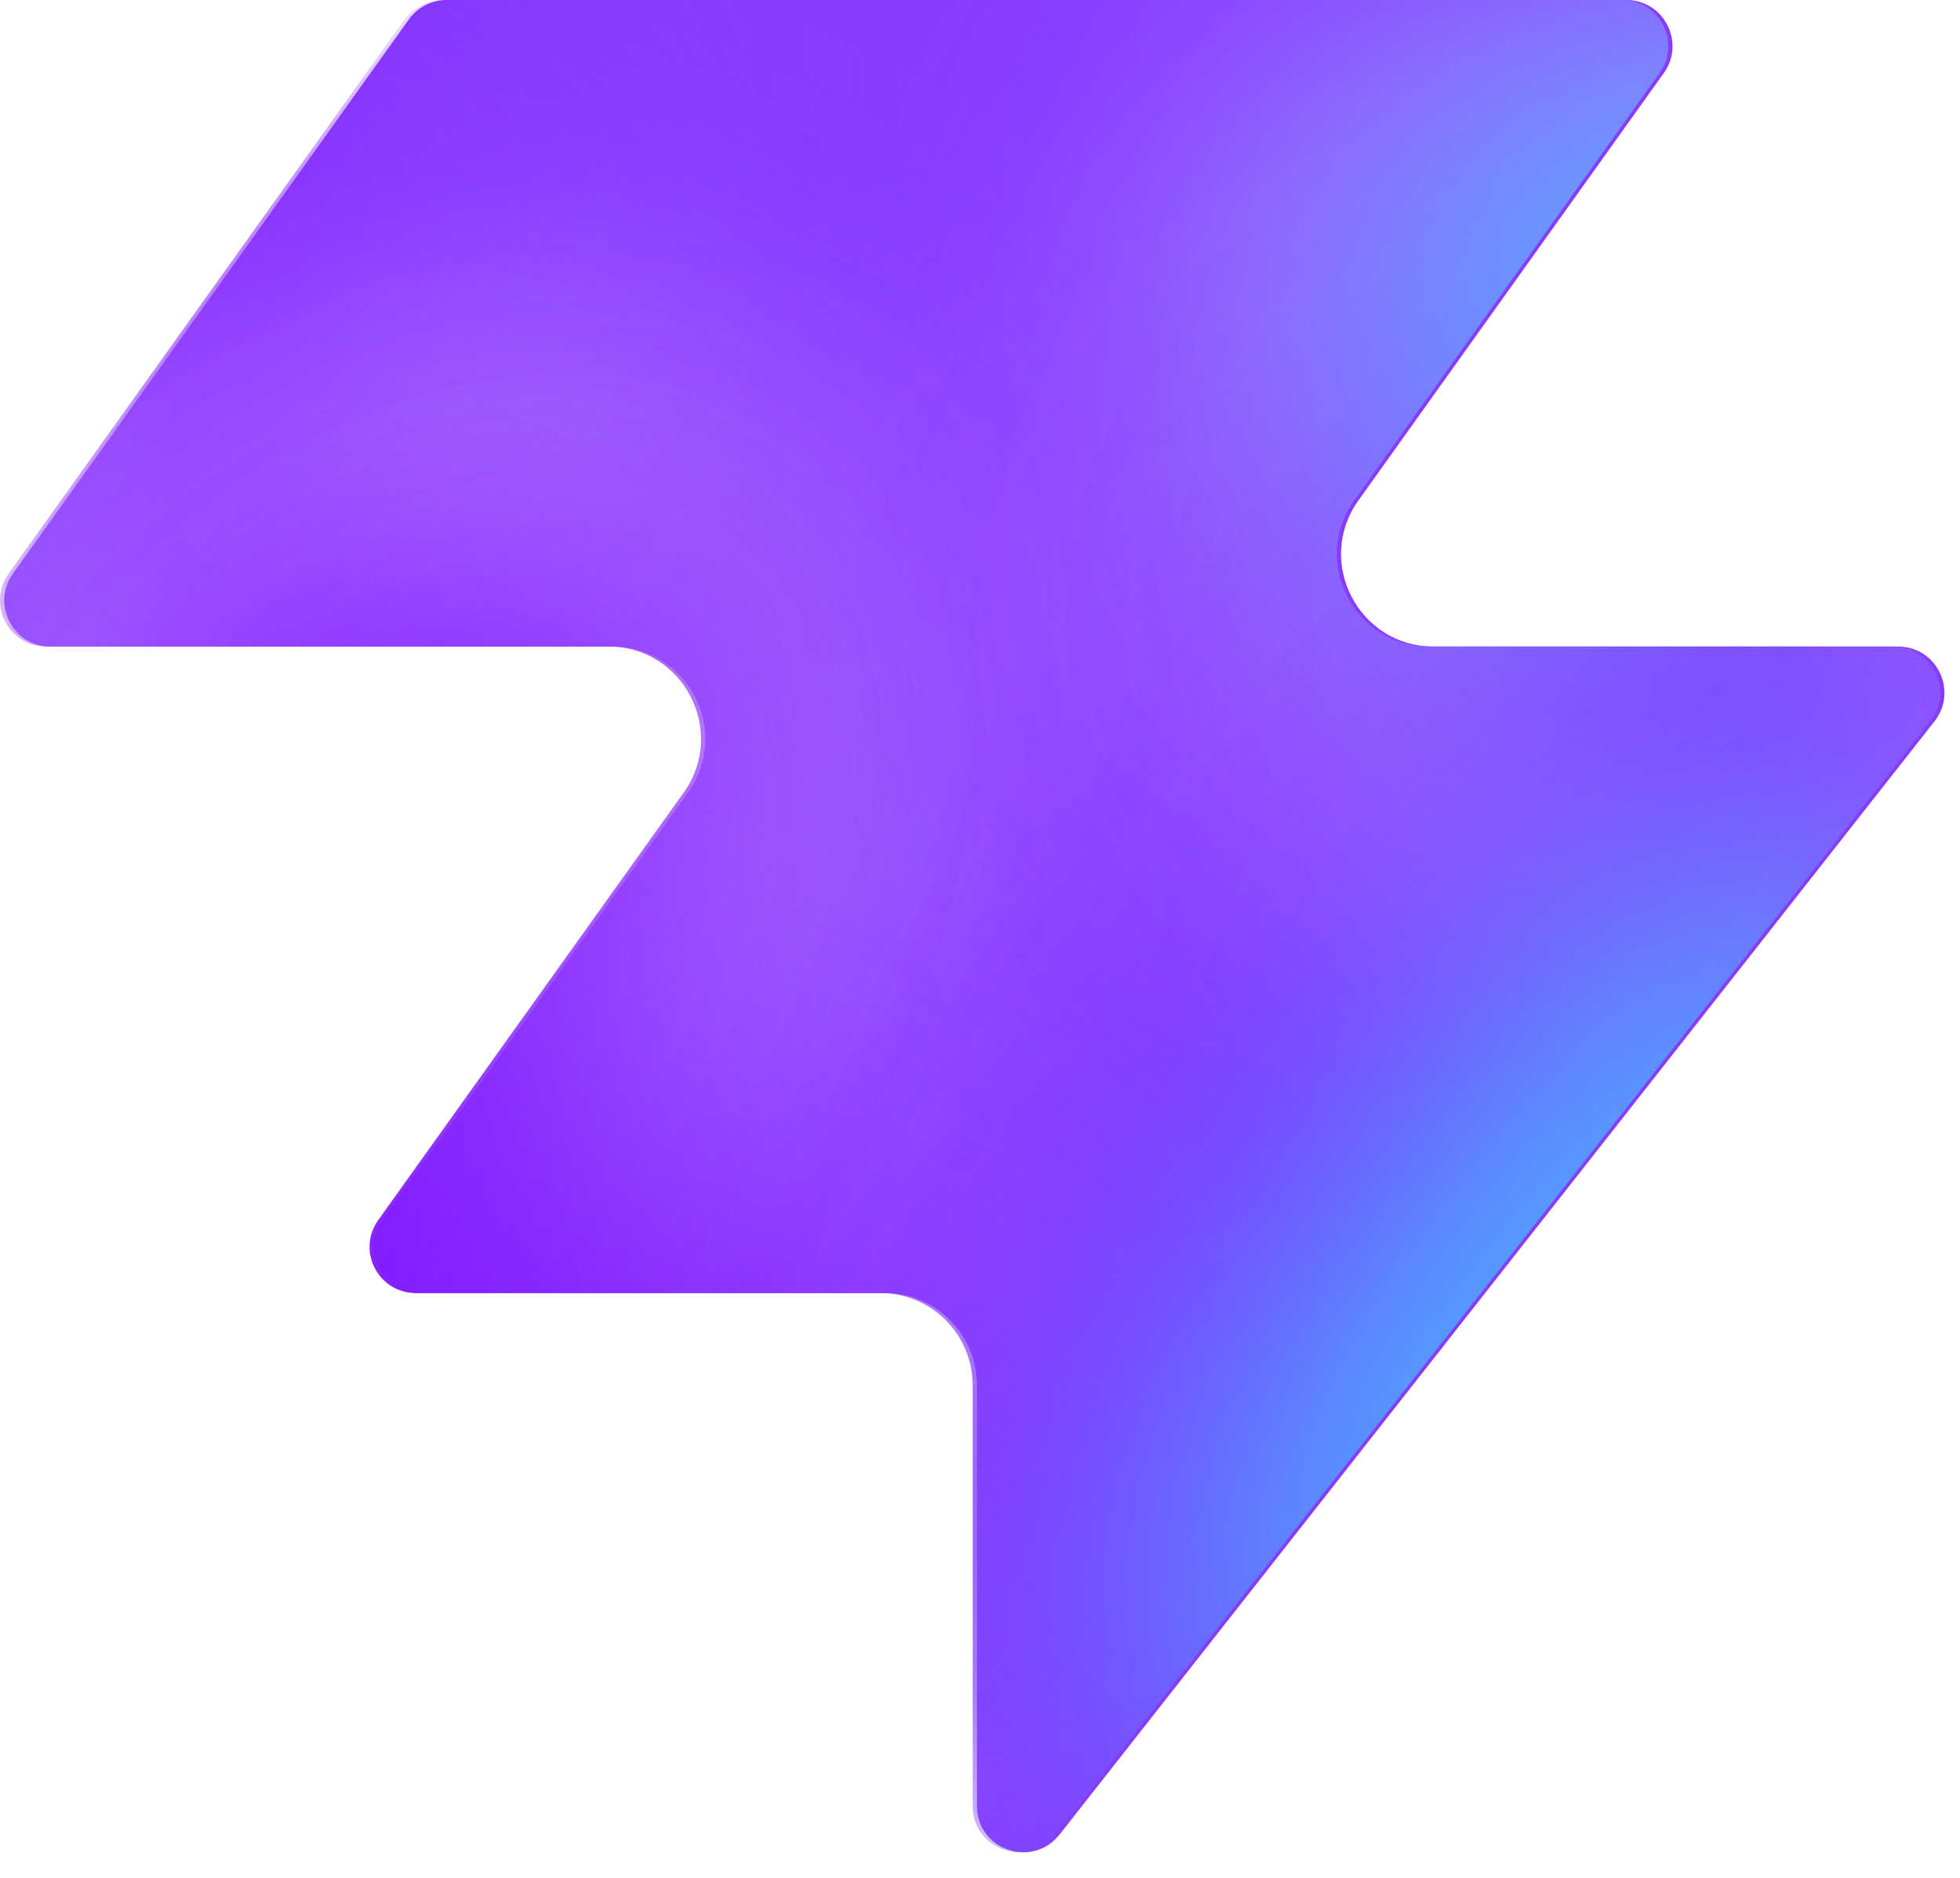
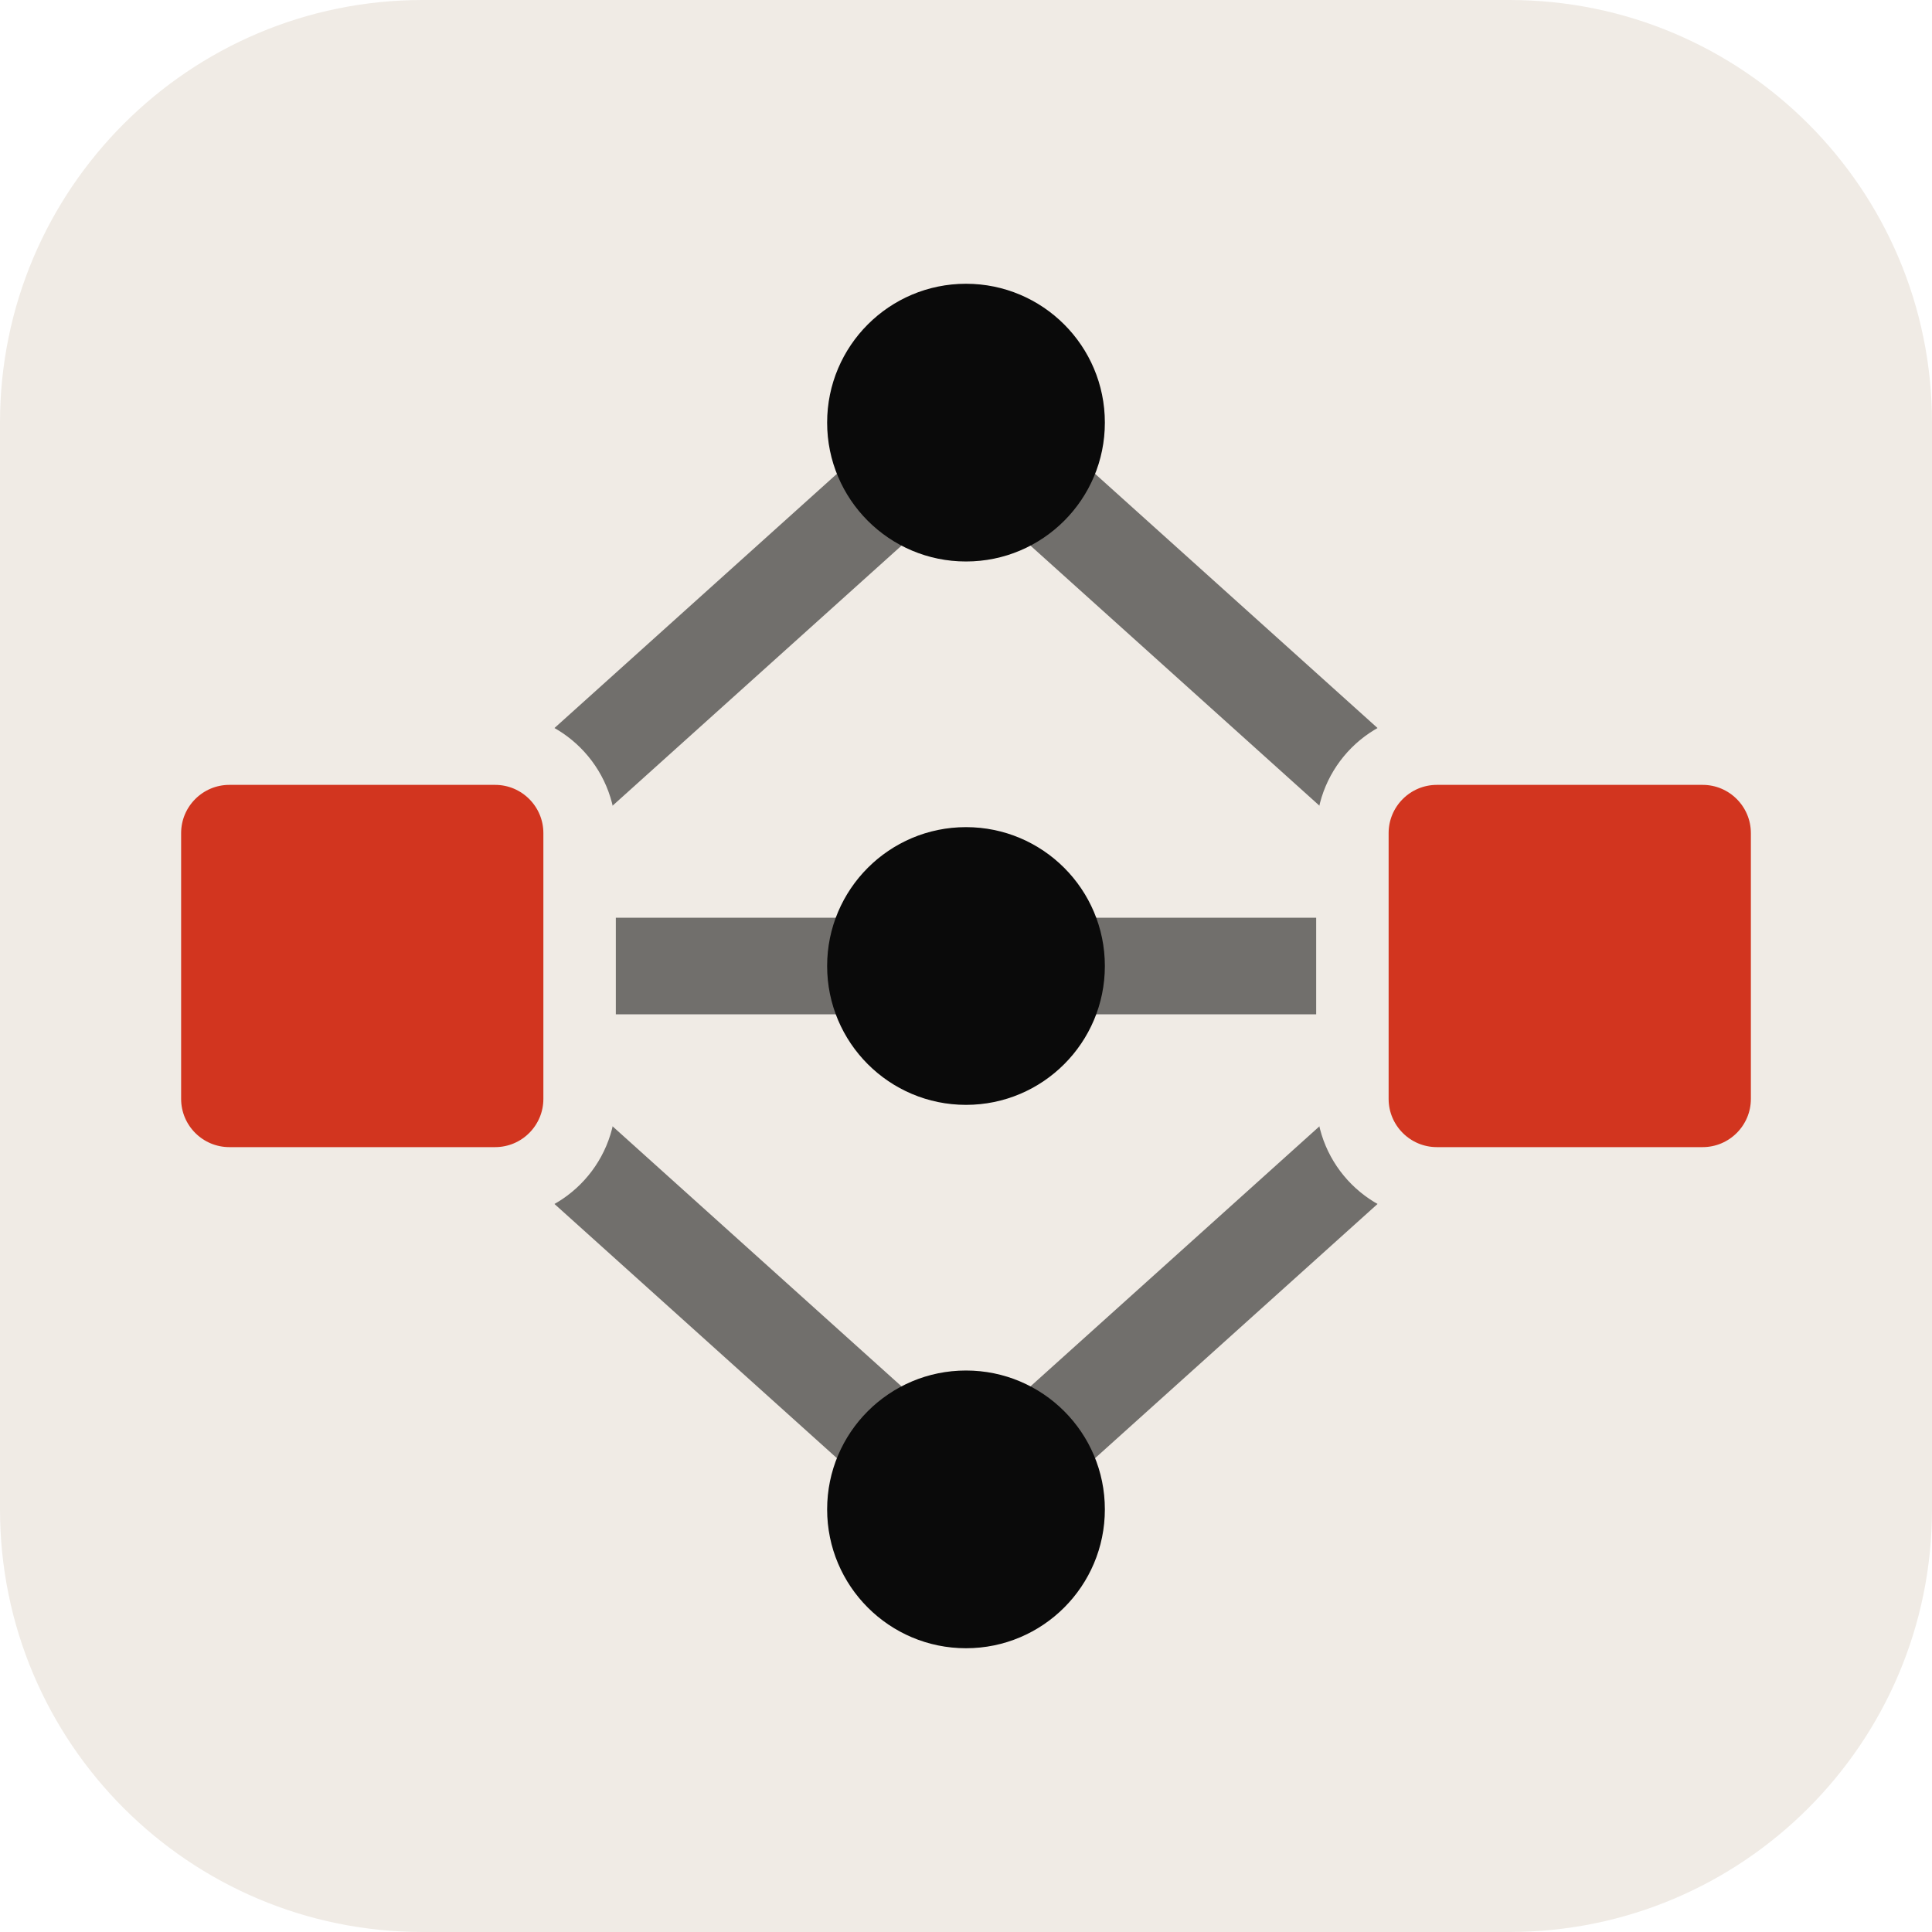
- <svg xmlns="http://www.w3.org/2000/svg" width="48" height="46" fill="none" viewBox="0 0 48 46">
-   <path fill="#863bff" d="M25.946 44.938c-.664.845-2.021.375-2.021-.698V33.937a2.26 2.26 0 0 0-2.262-2.262H10.287c-.92 0-1.456-1.04-.92-1.788l7.48-10.471c1.07-1.497 0-3.578-1.842-3.578H1.237c-.92 0-1.456-1.04-.92-1.788L10.013.474c.214-.297.556-.474.92-.474h28.894c.92 0 1.456 1.04.92 1.788l-7.48 10.471c-1.07 1.498 0 3.579 1.842 3.579h11.377c.943 0 1.473 1.088.89 1.83L25.947 44.94z" style="fill:#863bff;fill:color(display-p3 .525 .23 1);fill-opacity:1" />
-   <mask id="a" width="48" height="46" x="0" y="0" maskUnits="userSpaceOnUse" style="mask-type:alpha">
-     <path fill="#000" d="M25.842 44.938c-.664.844-2.021.375-2.021-.698V33.937a2.26 2.26 0 0 0-2.262-2.262H10.183c-.92 0-1.456-1.04-.92-1.788l7.48-10.471c1.07-1.498 0-3.579-1.842-3.579H1.133c-.92 0-1.456-1.04-.92-1.787L9.91.473c.214-.297.556-.474.92-.474h28.894c.92 0 1.456 1.04.92 1.788l-7.48 10.471c-1.07 1.498 0 3.578 1.842 3.578h11.377c.943 0 1.473 1.088.89 1.832L25.843 44.94z" style="fill:#000;fill-opacity:1" />
-   </mask>
-   <g mask="url(#a)">
-     <g filter="url(#b)">
-       <ellipse cx="5.508" cy="14.704" fill="#ede6ff" rx="5.508" ry="14.704" style="fill:#ede6ff;fill:color(display-p3 .927 .903 1);fill-opacity:1" transform="matrix(.00324 1 1 -.00324 -4.47 31.516)" />
-     </g>
-     <g filter="url(#c)">
-       <ellipse cx="10.399" cy="29.851" fill="#ede6ff" rx="10.399" ry="29.851" style="fill:#ede6ff;fill:color(display-p3 .927 .903 1);fill-opacity:1" transform="matrix(.00324 1 1 -.00324 -39.328 7.883)" />
-     </g>
-     <g filter="url(#d)">
-       <ellipse cx="5.508" cy="30.487" fill="#7e14ff" rx="5.508" ry="30.487" style="fill:#7e14ff;fill:color(display-p3 .492 .077 1);fill-opacity:1" transform="rotate(89.814 -25.913 -14.639)scale(1 -1)" />
-     </g>
-     <g filter="url(#e)">
-       <ellipse cx="5.508" cy="30.599" fill="#7e14ff" rx="5.508" ry="30.599" style="fill:#7e14ff;fill:color(display-p3 .492 .077 1);fill-opacity:1" transform="rotate(89.814 -32.644 -3.334)scale(1 -1)" />
-     </g>
-     <g filter="url(#f)">
-       <ellipse cx="5.508" cy="30.599" fill="#7e14ff" rx="5.508" ry="30.599" style="fill:#7e14ff;fill:color(display-p3 .492 .077 1);fill-opacity:1" transform="matrix(.00324 1 1 -.00324 -34.34 30.47)" />
-     </g>
-     <g filter="url(#g)">
-       <ellipse cx="14.072" cy="22.078" fill="#ede6ff" rx="14.072" ry="22.078" style="fill:#ede6ff;fill:color(display-p3 .927 .903 1);fill-opacity:1" transform="rotate(93.35 24.506 48.493)scale(-1 1)" />
-     </g>
-     <g filter="url(#h)">
-       <ellipse cx="3.47" cy="21.501" fill="#7e14ff" rx="3.47" ry="21.501" style="fill:#7e14ff;fill:color(display-p3 .492 .077 1);fill-opacity:1" transform="rotate(89.009 28.708 47.59)scale(-1 1)" />
-     </g>
-     <g filter="url(#i)">
-       <ellipse cx="3.47" cy="21.501" fill="#7e14ff" rx="3.47" ry="21.501" style="fill:#7e14ff;fill:color(display-p3 .492 .077 1);fill-opacity:1" transform="rotate(89.009 28.708 47.59)scale(-1 1)" />
-     </g>
-     <g filter="url(#j)">
-       <ellipse cx=".387" cy="8.972" fill="#7e14ff" rx="4.407" ry="29.108" style="fill:#7e14ff;fill:color(display-p3 .492 .077 1);fill-opacity:1" transform="rotate(39.51 .387 8.972)" />
-     </g>
-     <g filter="url(#k)">
-       <ellipse cx="47.523" cy="-6.092" fill="#7e14ff" rx="4.407" ry="29.108" style="fill:#7e14ff;fill:color(display-p3 .492 .077 1);fill-opacity:1" transform="rotate(37.892 47.523 -6.092)" />
-     </g>
-     <g filter="url(#l)">
-       <ellipse cx="41.412" cy="6.333" fill="#47bfff" rx="5.971" ry="9.665" style="fill:#47bfff;fill:color(display-p3 .28 .748 1);fill-opacity:1" transform="rotate(37.892 41.412 6.333)" />
-     </g>
-     <g filter="url(#m)">
-       <ellipse cx="-1.879" cy="38.332" fill="#7e14ff" rx="4.407" ry="29.108" style="fill:#7e14ff;fill:color(display-p3 .492 .077 1);fill-opacity:1" transform="rotate(37.892 -1.88 38.332)" />
-     </g>
-     <g filter="url(#n)">
-       <ellipse cx="-1.879" cy="38.332" fill="#7e14ff" rx="4.407" ry="29.108" style="fill:#7e14ff;fill:color(display-p3 .492 .077 1);fill-opacity:1" transform="rotate(37.892 -1.88 38.332)" />
-     </g>
-     <g filter="url(#o)">
-       <ellipse cx="35.651" cy="29.907" fill="#7e14ff" rx="4.407" ry="29.108" style="fill:#7e14ff;fill:color(display-p3 .492 .077 1);fill-opacity:1" transform="rotate(37.892 35.651 29.907)" />
-     </g>
-     <g filter="url(#p)">
-       <ellipse cx="38.418" cy="32.4" fill="#47bfff" rx="5.971" ry="15.297" style="fill:#47bfff;fill:color(display-p3 .28 .748 1);fill-opacity:1" transform="rotate(37.892 38.418 32.4)" />
-     </g>
+ <svg xmlns="http://www.w3.org/2000/svg" viewBox="0 0 32 32">
+   <rect width="32" height="32" rx="7" fill="#F0EBE5" />
+   <g stroke="#0a0a0a" stroke-width="1.6" stroke-linecap="round" opacity="0.55" fill="none">
+     <path d="M6 16 L16 7" />
+     <path d="M6 16 L16 16" />
+     <path d="M6 16 L16 25" />
+     <path d="M16 7 L26 16" />
+     <path d="M16 16 L26 16" />
+     <path d="M16 25 L26 16" />
  </g>
-   <defs>
-     <filter id="b" width="60.045" height="41.654" x="-19.77" y="16.149" color-interpolation-filters="sRGB" filterUnits="userSpaceOnUse">
-       <feFlood flood-opacity="0" result="BackgroundImageFix" />
-       <feBlend in="SourceGraphic" in2="BackgroundImageFix" result="shape" />
-       <feGaussianBlur result="effect1_foregroundBlur_2002_17158" stdDeviation="7.659" />
-     </filter>
-     <filter id="c" width="90.34" height="51.437" x="-54.613" y="-7.533" color-interpolation-filters="sRGB" filterUnits="userSpaceOnUse">
-       <feFlood flood-opacity="0" result="BackgroundImageFix" />
-       <feBlend in="SourceGraphic" in2="BackgroundImageFix" result="shape" />
-       <feGaussianBlur result="effect1_foregroundBlur_2002_17158" stdDeviation="7.659" />
-     </filter>
-     <filter id="d" width="79.355" height="29.4" x="-49.64" y="2.03" color-interpolation-filters="sRGB" filterUnits="userSpaceOnUse">
-       <feFlood flood-opacity="0" result="BackgroundImageFix" />
-       <feBlend in="SourceGraphic" in2="BackgroundImageFix" result="shape" />
-       <feGaussianBlur result="effect1_foregroundBlur_2002_17158" stdDeviation="4.596" />
-     </filter>
-     <filter id="e" width="79.579" height="29.4" x="-45.045" y="20.029" color-interpolation-filters="sRGB" filterUnits="userSpaceOnUse">
-       <feFlood flood-opacity="0" result="BackgroundImageFix" />
-       <feBlend in="SourceGraphic" in2="BackgroundImageFix" result="shape" />
-       <feGaussianBlur result="effect1_foregroundBlur_2002_17158" stdDeviation="4.596" />
-     </filter>
-     <filter id="f" width="79.579" height="29.4" x="-43.513" y="21.178" color-interpolation-filters="sRGB" filterUnits="userSpaceOnUse">
-       <feFlood flood-opacity="0" result="BackgroundImageFix" />
-       <feBlend in="SourceGraphic" in2="BackgroundImageFix" result="shape" />
-       <feGaussianBlur result="effect1_foregroundBlur_2002_17158" stdDeviation="4.596" />
-     </filter>
-     <filter id="g" width="74.749" height="58.852" x="15.756" y="-17.901" color-interpolation-filters="sRGB" filterUnits="userSpaceOnUse">
-       <feFlood flood-opacity="0" result="BackgroundImageFix" />
-       <feBlend in="SourceGraphic" in2="BackgroundImageFix" result="shape" />
-       <feGaussianBlur result="effect1_foregroundBlur_2002_17158" stdDeviation="7.659" />
-     </filter>
-     <filter id="h" width="61.377" height="25.362" x="23.548" y="2.284" color-interpolation-filters="sRGB" filterUnits="userSpaceOnUse">
-       <feFlood flood-opacity="0" result="BackgroundImageFix" />
-       <feBlend in="SourceGraphic" in2="BackgroundImageFix" result="shape" />
-       <feGaussianBlur result="effect1_foregroundBlur_2002_17158" stdDeviation="4.596" />
-     </filter>
-     <filter id="i" width="61.377" height="25.362" x="23.548" y="2.284" color-interpolation-filters="sRGB" filterUnits="userSpaceOnUse">
-       <feFlood flood-opacity="0" result="BackgroundImageFix" />
-       <feBlend in="SourceGraphic" in2="BackgroundImageFix" result="shape" />
-       <feGaussianBlur result="effect1_foregroundBlur_2002_17158" stdDeviation="4.596" />
-     </filter>
-     <filter id="j" width="56.045" height="63.649" x="-27.636" y="-22.853" color-interpolation-filters="sRGB" filterUnits="userSpaceOnUse">
-       <feFlood flood-opacity="0" result="BackgroundImageFix" />
-       <feBlend in="SourceGraphic" in2="BackgroundImageFix" result="shape" />
-       <feGaussianBlur result="effect1_foregroundBlur_2002_17158" stdDeviation="4.596" />
-     </filter>
-     <filter id="k" width="54.814" height="64.646" x="20.116" y="-38.415" color-interpolation-filters="sRGB" filterUnits="userSpaceOnUse">
-       <feFlood flood-opacity="0" result="BackgroundImageFix" />
-       <feBlend in="SourceGraphic" in2="BackgroundImageFix" result="shape" />
-       <feGaussianBlur result="effect1_foregroundBlur_2002_17158" stdDeviation="4.596" />
-     </filter>
-     <filter id="l" width="33.541" height="35.313" x="24.641" y="-11.323" color-interpolation-filters="sRGB" filterUnits="userSpaceOnUse">
-       <feFlood flood-opacity="0" result="BackgroundImageFix" />
-       <feBlend in="SourceGraphic" in2="BackgroundImageFix" result="shape" />
-       <feGaussianBlur result="effect1_foregroundBlur_2002_17158" stdDeviation="4.596" />
-     </filter>
-     <filter id="m" width="54.814" height="64.646" x="-29.286" y="6.009" color-interpolation-filters="sRGB" filterUnits="userSpaceOnUse">
-       <feFlood flood-opacity="0" result="BackgroundImageFix" />
-       <feBlend in="SourceGraphic" in2="BackgroundImageFix" result="shape" />
-       <feGaussianBlur result="effect1_foregroundBlur_2002_17158" stdDeviation="4.596" />
-     </filter>
-     <filter id="n" width="54.814" height="64.646" x="-29.286" y="6.009" color-interpolation-filters="sRGB" filterUnits="userSpaceOnUse">
-       <feFlood flood-opacity="0" result="BackgroundImageFix" />
-       <feBlend in="SourceGraphic" in2="BackgroundImageFix" result="shape" />
-       <feGaussianBlur result="effect1_foregroundBlur_2002_17158" stdDeviation="4.596" />
-     </filter>
-     <filter id="o" width="54.814" height="64.646" x="8.244" y="-2.416" color-interpolation-filters="sRGB" filterUnits="userSpaceOnUse">
-       <feFlood flood-opacity="0" result="BackgroundImageFix" />
-       <feBlend in="SourceGraphic" in2="BackgroundImageFix" result="shape" />
-       <feGaussianBlur result="effect1_foregroundBlur_2002_17158" stdDeviation="4.596" />
-     </filter>
-     <filter id="p" width="39.409" height="43.623" x="18.713" y="10.588" color-interpolation-filters="sRGB" filterUnits="userSpaceOnUse">
-       <feFlood flood-opacity="0" result="BackgroundImageFix" />
-       <feBlend in="SourceGraphic" in2="BackgroundImageFix" result="shape" />
-       <feGaussianBlur result="effect1_foregroundBlur_2002_17158" stdDeviation="4.596" />
-     </filter>
-   </defs>
+   <g fill="#0a0a0a">
+     <circle cx="16" cy="7" r="2.3" />
+     <circle cx="16" cy="16" r="2.3" />
+     <circle cx="16" cy="25" r="2.3" />
+   </g>
+   <g fill="#d2351f" stroke="#F0EBE5" stroke-width="1.2">
+     <rect x="2.4" y="12.4" width="7.2" height="7.2" rx="1.4" />
+     <rect x="22.4" y="12.4" width="7.2" height="7.2" rx="1.4" />
+   </g>
</svg>
